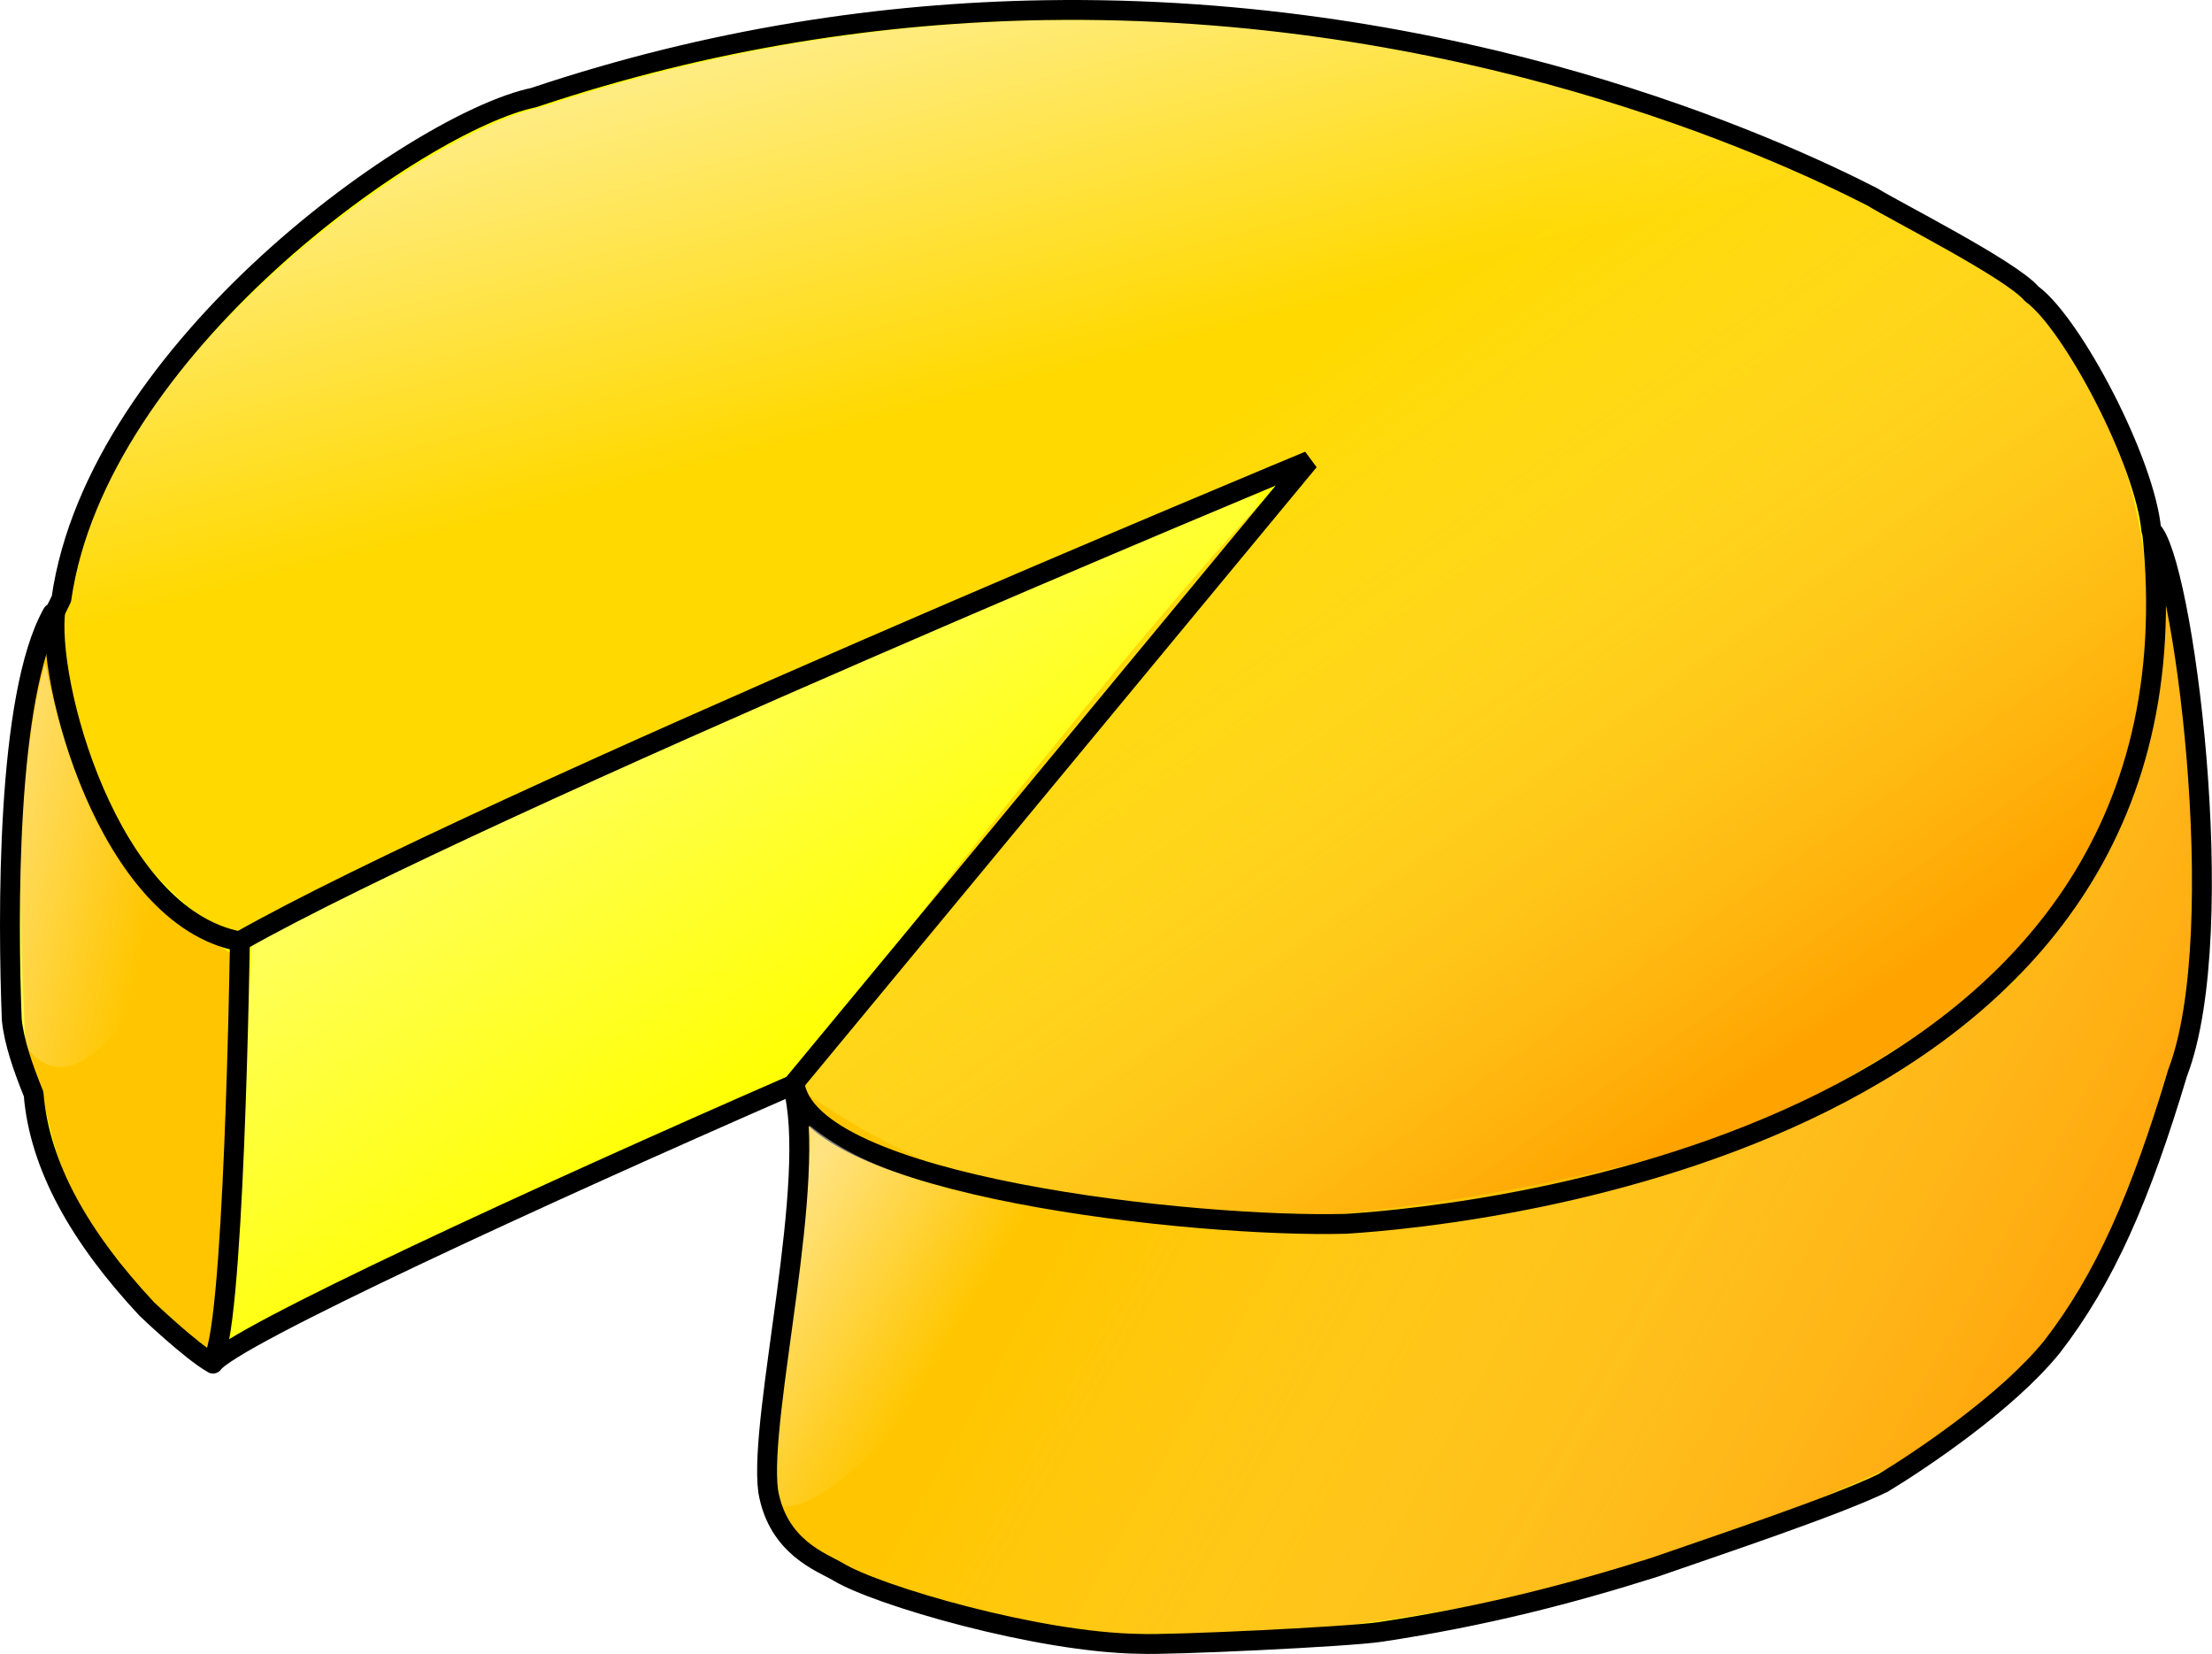
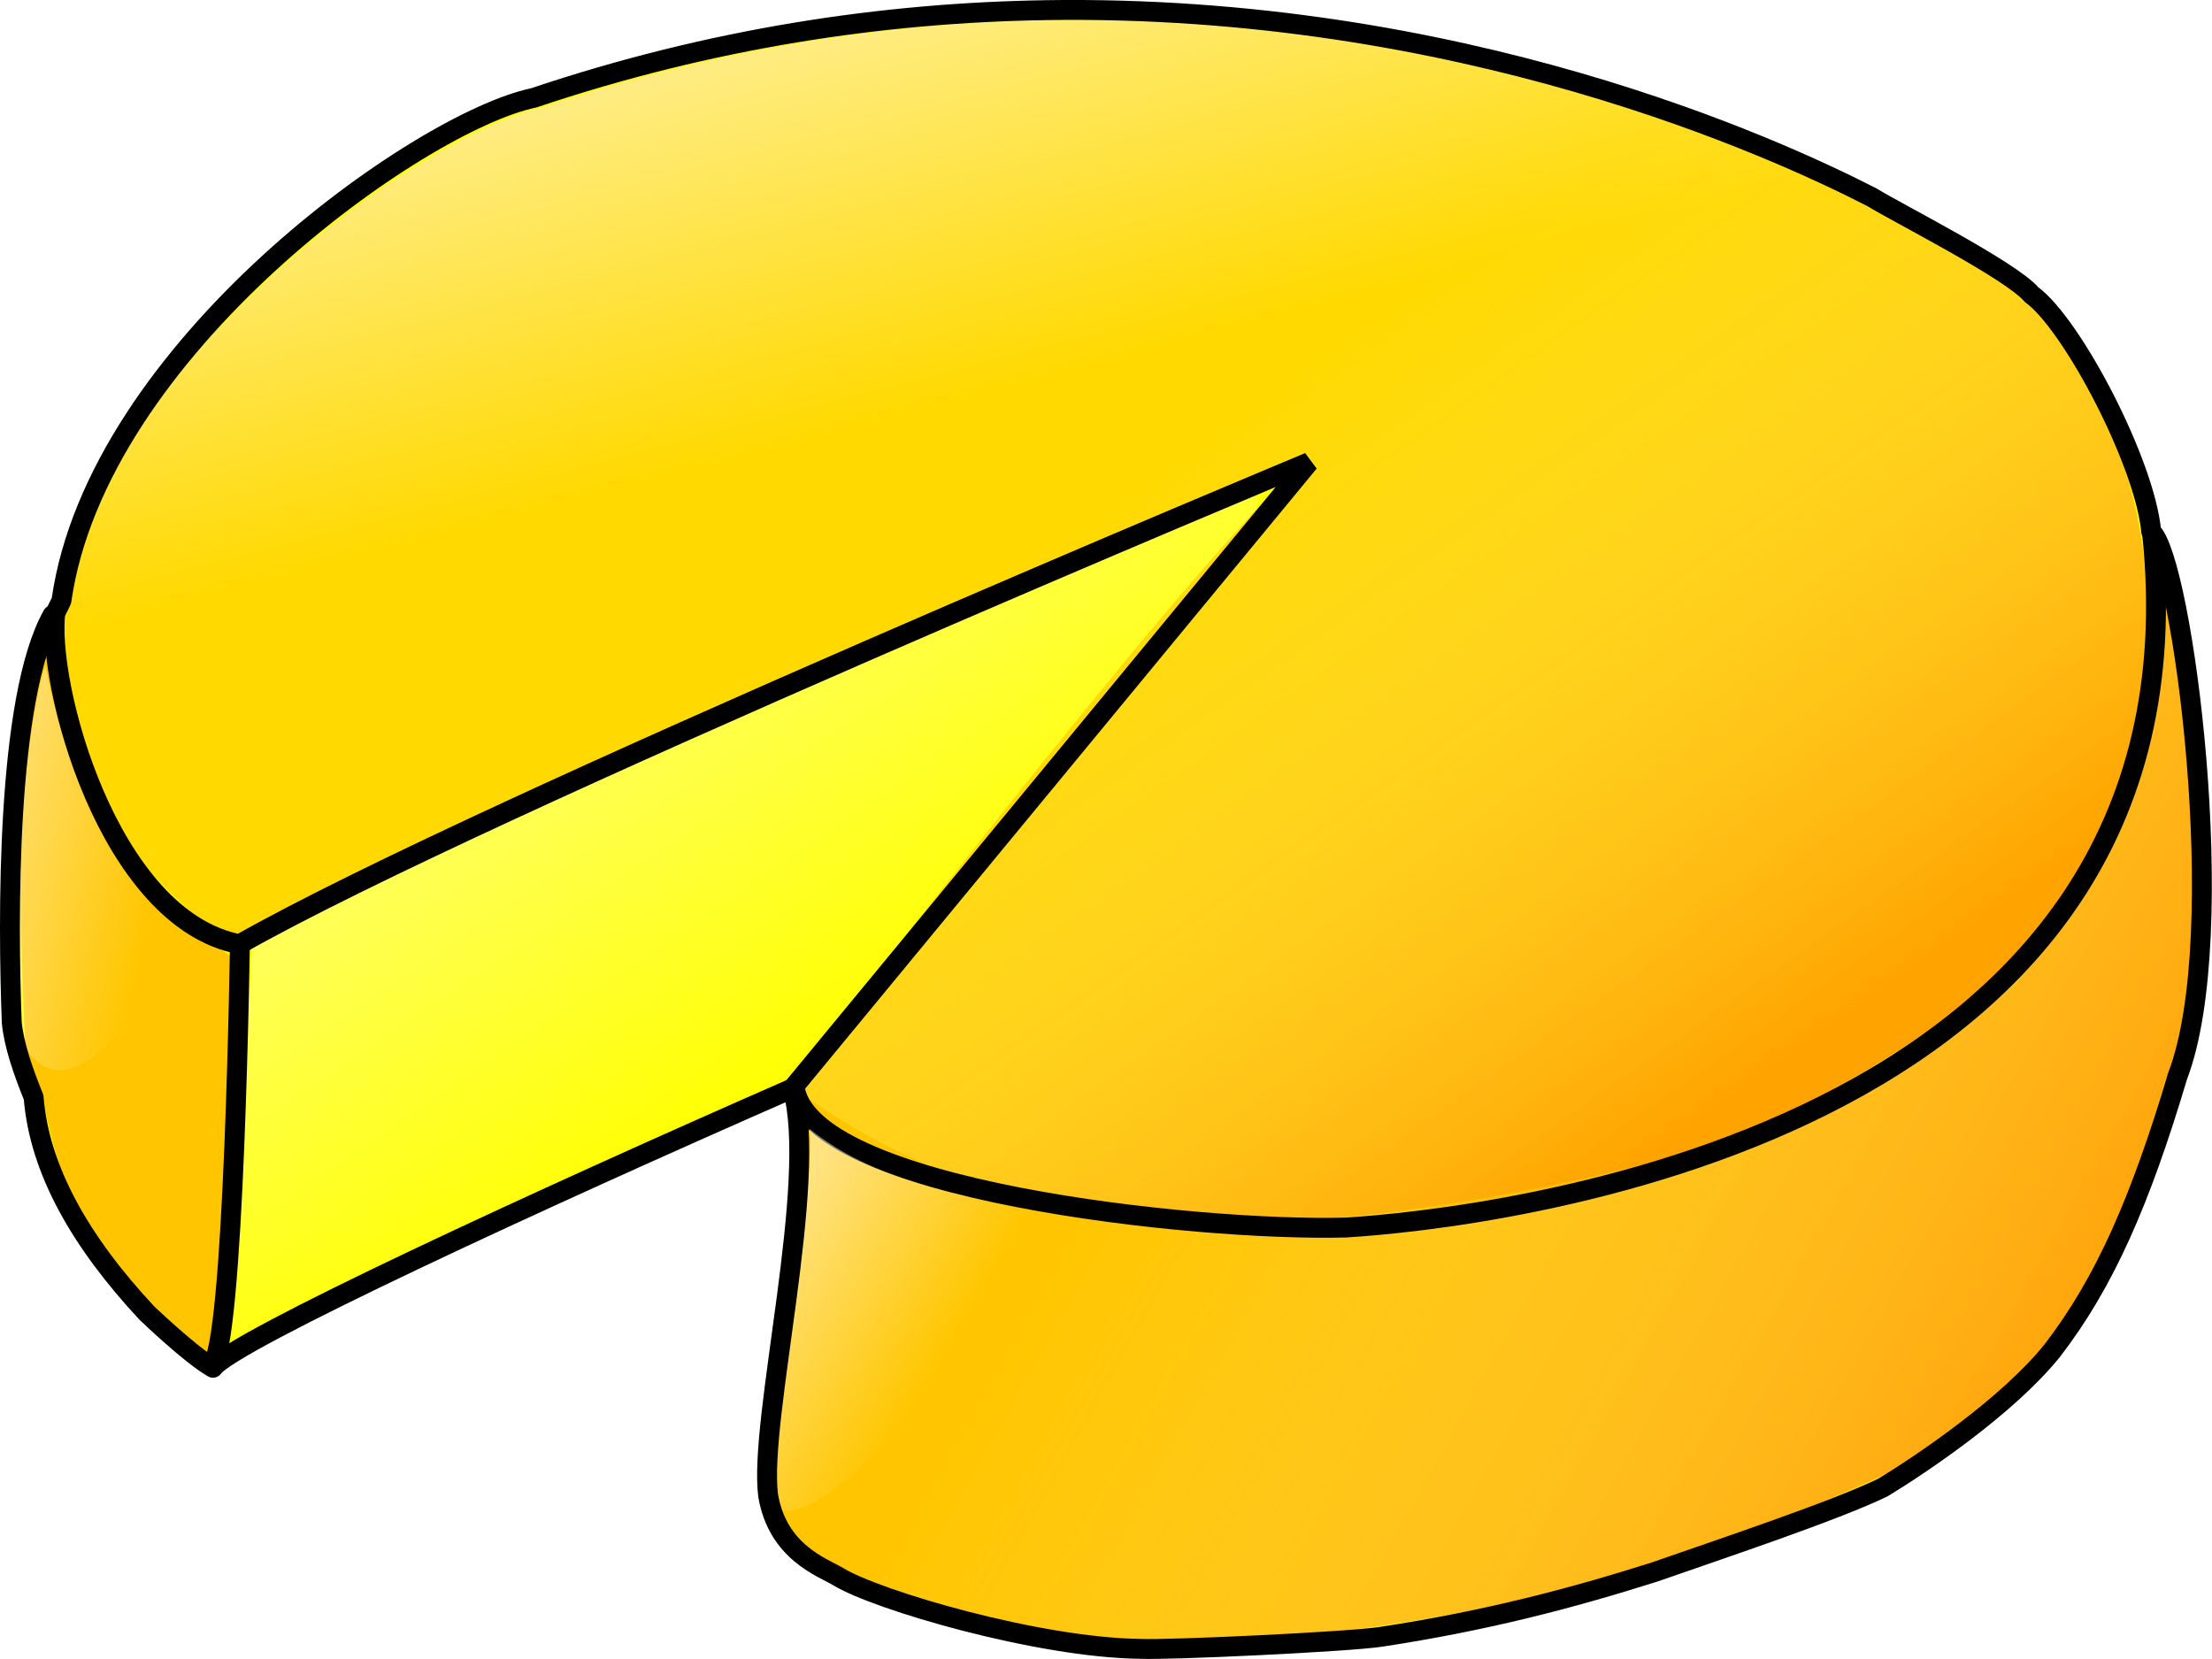
- <svg xmlns="http://www.w3.org/2000/svg" xmlns:xlink="http://www.w3.org/1999/xlink" id="svg1" viewBox="0 0 139.187 104.054" version="1.1" width="139.187" height="104.054">
-   <defs id="defs3">
+ <svg xmlns="http://www.w3.org/2000/svg" xmlns:xlink="http://www.w3.org/1999/xlink" width="160" height="120" viewBox="0 0 160 120" id="svg2" version="1.1">
+   <defs id="defs4">
+     <linearGradient id="linearGradient1580" y2="94.506" xlink:href="#linearGradient1577" gradientUnits="userSpaceOnUse" x2="58.388" gradientTransform="matrix(1.266993,0,0,1.04636,-13.5323,910.5802)" y1="65.076" x1="34.276" />
+     <linearGradient id="linearGradient1577">
+       <stop id="stop1578" style="stop-color:#ffffff;stop-opacity:.502" offset="0" />
+       <stop id="stop1579" style="stop-color:#ffffff;stop-opacity:0" offset="1" />
+     </linearGradient>
+     <linearGradient id="linearGradient1583" y2="51.273" xlink:href="#linearGradient1577" gradientUnits="userSpaceOnUse" x2="72.248" gradientTransform="matrix(1.516322,0,0,0.8742575,-13.5323,910.5802)" y1="24.069" x1="59.954" />
+     <linearGradient id="linearGradient1595" y2="63.92" xlink:href="#linearGradient1590" gradientUnits="userSpaceOnUse" x2="65.23" gradientTransform="matrix(1.480687,0,0,0.8953277,-13.5323,910.5802)" y1="99.251" x1="106.48" />
    <linearGradient id="linearGradient1590">
      <stop id="stop1591" style="stop-color:#ff5c00;stop-opacity:.427" offset="0" />
      <stop id="stop1592" style="stop-color:#ffffff;stop-opacity:0" offset="1" />
    </linearGradient>
-     <linearGradient id="linearGradient1577">
-       <stop id="stop1578" style="stop-color:#ffffff;stop-opacity:.502" offset="0" />
-       <stop id="stop1579" style="stop-color:#ffffff;stop-opacity:0" offset="1" />
-     </linearGradient>
-     <linearGradient id="linearGradient1580" y2="94.506" xlink:href="#linearGradient1577" gradientUnits="userSpaceOnUse" x2="58.388" gradientTransform="matrix(1.1022,0,0,0.9073,-11.77323,-19.75326)" y1="65.076" x1="34.276" />
-     <linearGradient id="linearGradient1583" y2="51.273" xlink:href="#linearGradient1577" gradientUnits="userSpaceOnUse" x2="72.248" gradientTransform="matrix(1.3191,0,0,0.75807,-11.77323,-19.75326)" y1="24.069" x1="59.954" />
-     <linearGradient id="linearGradient1585" y2="86.34" xlink:href="#linearGradient1577" gradientUnits="userSpaceOnUse" x2="86.158" gradientTransform="matrix(0.83455,0,0,1.1982,-11.77323,-19.75326)" y1="77.42" x1="75.866" />
-     <linearGradient id="linearGradient1587" y2="49.898" xlink:href="#linearGradient1577" gradientUnits="userSpaceOnUse" x2="32.846" gradientTransform="matrix(0.63314,0,0,1.5794,-11.77323,-19.75326)" y1="41.249" x1="17.386" />
-     <linearGradient id="linearGradient1595" y2="63.92" xlink:href="#linearGradient1590" gradientUnits="userSpaceOnUse" x2="65.23" gradientTransform="matrix(1.2881,0,0,0.77634,-11.77323,-19.75326)" y1="99.251" x1="106.48" />
-     <linearGradient id="linearGradient1597" y2="100.47" xlink:href="#linearGradient1590" gradientUnits="userSpaceOnUse" x2="72.964" gradientTransform="matrix(1.1674,0,0,0.8566,-11.77323,-19.75326)" y1="123.48" x1="128.81" />
+     <linearGradient id="linearGradient1597" y2="100.47" xlink:href="#linearGradient1590" gradientUnits="userSpaceOnUse" x2="72.964" gradientTransform="matrix(1.341941,0,0,0.9878889,-13.5323,910.5802)" y1="123.48" x1="128.81" />
+     <linearGradient id="linearGradient1585" y2="86.34" xlink:href="#linearGradient1577" gradientUnits="userSpaceOnUse" x2="86.158" gradientTransform="matrix(0.9593259,0,0,1.381845,-13.5323,910.5802)" y1="77.42" x1="75.866" />
+     <linearGradient id="linearGradient1587" y2="49.898" xlink:href="#linearGradient1577" gradientUnits="userSpaceOnUse" x2="32.846" gradientTransform="matrix(0.7278025,0,0,1.821471,-13.5323,910.5802)" y1="41.249" x1="17.386" />
  </defs>
-   <path d="m 65.796,0.727 c -10.137,0.16 -20.99,1.745 -32.158,5.49 -7.596,1.582 -29.971,17.339 -30.153,34.091 -0.059,-0.589 -0.207,-1.133 -0.219,-1.745 -2.939,5.202 -2.722,19.36 -2.479,25.664 0.137,1.396 0.711,3.023 1.386,4.682 0.362,4.555 2.548,9.159 7.109,13.538 0.013,0.01 0.024,0.03 0.037,0.04 1.218,1.52 2.539,2.87 3.938,3.66 1.151,-1.65 20.91,-10.938 36.715,-17.834 0.138,0.203 0.285,0.402 0.438,0.596 0.782,8.349 -2.659,20.188 -2.042,24.978 -0.072,0.1 -0.297,0.38 -0.365,0.47 2.248,4.26 7.477,6.7 14.22,7.88 8.303,2.07 17.414,1.58 24.683,0.51 8.241,-1.25 14.701,-3.03 21.071,-5.24 3.99,-1.25 7.51,-2.65 10.54,-4.13 0.68,-0.3 1.24,-0.44 1.93,-0.76 0.98,-0.6 1.63,-1.26 2.48,-1.87 0.55,-0.38 1.4,-0.73 1.86,-1.11 0.35,-0.29 0.59,-0.67 0.91,-0.98 1.03,-0.92 1.89,-1.97 2.74,-2.98 0.23,-0.3 0.51,-0.54 0.73,-0.85 3.33,-4.3 5.58,-9.49 7.91,-17.237 2.86,-5.173 3.1,-17.881 -1.39,-33.581 0.02,0.438 -0.05,0.765 -0.03,1.192 -0.85,-6.347 -3.43,-12.363 -7.77,-16.641 -7.62,-5.918 -31.68,-18.313 -62.091,-17.833 z m 15.969,27.366 c -0.146,0.131 -0.462,0.49 -0.62,0.639 -0.213,-0.029 -0.405,-0.057 -0.619,-0.085 0.263,-0.119 0.995,-0.442 1.239,-0.554 z" style="fill:#ffff00;fill-rule:evenodd" id="path1559" />
-   <path d="m 14.615,84.247 c 0,0 1.076,-22.974 1.256,-24.769 0.179,-1.795 60.845,-27.82 63.178,-28.358 1.167,-0.27 -7.538,16.826 -8.929,24.365 -16.109,11.846 -53.082,26.162 -55.505,28.762 z" style="fill:url(#linearGradient1580);fill-rule:evenodd" id="path1576" />
-   <path d="m 14.874,59.467 c -29.697,-21.507 8.798,-50.573 19.227,-52.744 44.671,-14.981 84.056,4.633 94.216,12.523 8.48,9.481 11.07,33.013 -1.78,44.112 -13.63,11.142 -67.989,21.399 -76.8,4.728 5.874,-7.744 25.631,-33.194 32.488,-39.327 -13.997,6.364 -58.31,24.784 -67.351,30.708 z" style="fill:#ffd900;fill-rule:evenodd" id="path908" />
-   <path d="m 14.875,59.471 c -29.696,-21.507 8.798,-50.573 19.227,-52.744 44.67,-14.982 84.055,4.632 94.215,12.523 8.47,9.481 11.07,33.012 -1.78,44.111 -13.63,11.142 -67.989,21.406 -76.8,4.729 5.875,-7.744 25.631,-33.194 32.488,-39.328 -13.997,6.364 -58.308,24.784 -67.35,30.709 z" style="fill:url(#linearGradient1583);fill-rule:evenodd" id="path1582" />
-   <path d="m 14.902,59.299 c -29.696,-21.507 8.798,-50.573 19.227,-52.744 44.67,-14.982 84.048,4.632 94.218,12.523 9.1,10.106 9.82,31.762 -3.03,42.861 -28.63,20.828 -65.804,24.838 -75.24,6.604 5.875,-7.744 25.318,-33.819 32.175,-39.952 -13.997,6.363 -58.308,24.783 -67.35,30.708 z" style="fill:url(#linearGradient1595);fill-rule:evenodd" id="path1588" />
-   <path d="m 50.723,68.791 c 1.099,9.532 -3.771,24.086 -1.508,27.076 10.194,9.26 26.728,7.73 38.289,6.01 13.463,-2.03 21.283,-4.91 32.863,-10.21 9.56,-5.91 12.05,-11.09 15.93,-24.03 2.87,-5.172 4.2,-15.036 -0.29,-30.736 -1.9,13.686 -3.97,15.92 -9.13,24.279 -9.7,7.901 -25.75,14.25 -38.682,15.427 -12.133,0.593 -25.077,0.899 -37.472,-7.816 z" style="fill:#ffc600;fill-rule:evenodd" id="path1550" />
-   <path d="m 14.355,64.364 c 0.011,4.952 0.886,6.729 0.026,11.602 -0.548,3.242 0.027,5.681 -1.206,9.011 -2.826,-1.6 -3.69,-2.68 -5.716,-5.697 -4.804,-5.43 -3.642,-8.193 -5.852,-13.247 -0.242,-6.304 -1.182,-20.464 1.758,-25.665 0.235,12.762 11.046,19.543 11.282,19.674 z" style="fill:#ffc600;fill-rule:evenodd" id="path1551" />
-   <path d="m 50.734,69.315 c 1.099,9.532 -3.771,24.082 -1.508,27.072 10.194,9.26 26.728,7.73 38.29,6.02 13.461,-2.03 21.281,-4.92 32.871,-10.21 9.55,-5.92 12.04,-11.1 15.92,-24.035 2.87,-5.173 4.2,-15.037 -0.29,-30.737 -1.9,13.686 -3.97,15.92 -9.13,24.28 -9.7,7.9 -25.74,14.249 -38.68,15.426 -12.134,0.594 -25.078,0.899 -37.473,-7.816 z" style="fill:url(#linearGradient1597);fill-rule:evenodd" id="path1596" />
-   <path d="m 3.502,38.278 c -0.672,4.442 3.293,19.378 11.575,20.945 15.221,-8.622 67.289,-30.228 67.289,-30.228 l -32.37,39.113 c 0.672,6.532 25.295,9.145 34.696,8.884 8.505,-0.523 54.755,-5.405 50.725,-43.555" style="fill:none;stroke:#000000;stroke-width:1.25" id="path1574" />
-   <path d="m 15.1,58.904 c 0,0 -0.363,26.103 -1.818,26.743" style="fill:none;stroke:#000000;stroke-width:1.25" id="path1575" />
-   <path d="m 50.938,70.803 c 0.385,3.847 -2.693,19.814 -2.308,23.664 3.655,3.07 20.198,-18.855 15.966,-18.47 -4.232,-1.155 -9.618,-1.924 -13.658,-5.194 z" style="fill:url(#linearGradient1585);fill-rule:evenodd" id="path1584" />
-   <path d="m 2.847,41.755 c -1.154,3.463 -2.309,14.236 -1.347,23.854 3.463,5.386 9.041,-5.194 9.811,-6.925 -0.962,-1.732 -5.771,-3.848 -8.464,-16.929 z" style="fill:url(#linearGradient1587);fill-rule:evenodd" id="path1586" />
-   <path d="m 65.74,0.639 c -10.137,0.16 -20.988,1.754 -32.156,5.5 -7.205,1.5 -27.471,15.772 -29.719,31.531 0,0 -0.554,1.214 -0.56,0.909 -2.939,5.201 -2.807,19.255 -2.565,25.56 0.137,1.395 0.701,3.028 1.375,4.687 0.363,4.555 2.949,9.06 7.125,13.531 0.013,0.01 2.763,2.64 4.162,3.43 1.149,-1.65 20.669,-10.63 36.463,-17.523 1.675,5.841 -2.144,20.763 -1.531,25.533 0.602,3.55 3.389,4.49 4.406,5.09 2.441,1.49 12.592,4.45 18.969,4.53 1.803,0.09 13.097,-0.44 15.156,-0.75 6.622,-1 12.022,-2.42 17.222,-4.06 4.02,-1.4 11.37,-3.84 14.4,-5.31 2.41,-1.46 7.81,-5.08 10.63,-8.56 3.34,-4.31 5.58,-9.476 7.9,-17.223 3.44,-8.924 0.3,-32.579 -1.65,-34.157 -0.39,-4.328 -4.99,-13.039 -7.53,-14.875 -1.29,-1.526 -8.63,-5.219 -10.02,-6.093 -6.22,-3.185 -25.97,-12.162 -52.077,-11.75 z" style="fill:none;stroke:#000000;stroke-width:1.25;stroke-linejoin:round" id="path1598" />
+   <g id="layer1" transform="translate(0,-933.3622)">
+     <path d="m 75.634,934.199 c -11.653,0.185 -24.128,2.012 -36.966,6.331 -8.732,1.824 -34.452,19.997 -34.661,39.316 -0.068,-0.679 -0.238,-1.307 -0.252,-2.012 -3.378,5.999 -3.129,22.327 -2.85,29.597 0.157,1.61 0.817,3.486 1.593,5.4 0.416,5.253 2.929,10.563 8.172,15.613 0.015,0.012 0.028,0.035 0.043,0.046 1.4,1.753 2.919,3.31 4.527,4.221 1.323,-1.903 24.036,-12.614 42.204,-20.567 0.159,0.234 0.328,0.464 0.503,0.687 0.899,9.629 -3.057,23.282 -2.347,28.806 -0.083,0.115 -0.341,0.438 -0.42,0.542 2.584,4.913 8.595,7.727 16.346,9.088 9.544,2.387 20.018,1.822 28.373,0.588 9.473,-1.442 16.899,-3.494 24.221,-6.043 4.587,-1.442 8.633,-3.056 12.116,-4.763 0.782,-0.346 1.425,-0.507 2.219,-0.876 1.127,-0.692 1.874,-1.453 2.851,-2.157 0.632,-0.438 1.609,-0.842 2.138,-1.28 0.402,-0.334 0.678,-0.773 1.046,-1.13 1.184,-1.061 2.173,-2.272 3.15,-3.437 0.264,-0.346 0.586,-0.623 0.839,-0.98 3.828,-4.959 6.414,-10.944 9.093,-19.879 3.288,-5.966 3.563,-20.622 -1.598,-38.728 0.023,0.505 -0.058,0.882 -0.035,1.375 -0.977,-7.32 -3.943,-14.258 -8.932,-19.192 -8.759,-6.825 -36.417,-21.12 -71.374,-20.566 z m 18.357,31.56 c -0.168,0.151 -0.531,0.565 -0.713,0.737 -0.245,-0.033 -0.466,-0.066 -0.712,-0.098 0.302,-0.137 1.144,-0.51 1.424,-0.639 z" style="fill:#ffff00;fill-rule:evenodd;stroke-width:1.151" id="path1559" />
+     <path d="m 16.801,1030.52 c 0,0 1.237,-26.495 1.444,-28.565 0.206,-2.07 69.942,-32.084 72.624,-32.704 1.341,-0.311 -8.665,19.405 -10.264,28.099 -18.517,13.662 -61.018,30.172 -63.804,33.17 z" style="fill:url(#linearGradient1580);fill-rule:evenodd;stroke-width:1.151" id="path1576" />
+     <path d="m 17.099,1001.942 c -34.137,-24.803 10.113,-58.324 22.102,-60.828 51.35,-17.277 96.623,5.343 108.302,14.442 9.748,10.934 12.725,38.073 -2.046,50.873 -15.668,12.85 -78.154,24.679 -88.283,5.453 6.752,-8.931 29.463,-38.282 37.345,-45.355 -16.09,7.339 -67.028,28.583 -77.421,35.415 z" style="fill:#ffd900;fill-rule:evenodd;stroke-width:1.151" id="path908" />
+     <path d="m 17.1,1001.947 c -34.136,-24.803 10.113,-58.324 22.102,-60.828 51.349,-17.278 96.622,5.342 108.301,14.442 9.736,10.934 12.725,38.072 -2.046,50.872 -15.668,12.85 -78.154,24.687 -88.283,5.454 6.753,-8.931 29.463,-38.282 37.345,-45.356 -16.09,7.339 -67.026,28.583 -77.42,35.416 z" style="fill:url(#linearGradient1583);fill-rule:evenodd;stroke-width:1.151" id="path1582" />
+     <path d="m 17.131,1001.748 c -34.136,-24.803 10.113,-58.324 22.102,-60.828 51.349,-17.278 96.614,5.342 108.305,14.442 10.461,11.655 11.288,36.63 -3.483,49.43 -32.911,24.02 -75.643,28.645 -86.489,7.616 6.753,-8.931 29.103,-39.002 36.986,-46.075 -16.09,7.338 -67.026,28.581 -77.42,35.415 z" style="fill:url(#linearGradient1595);fill-rule:evenodd;stroke-width:1.151" id="path1588" />
+     <path d="m 58.308,1012.695 c 1.263,10.993 -4.335,27.778 -1.733,31.226 11.718,10.679 30.724,8.915 44.014,6.931 15.476,-2.341 24.465,-5.663 37.776,-11.775 10.989,-6.816 13.852,-12.79 18.312,-27.713 3.299,-5.965 4.828,-17.341 -0.333,-35.447 -2.184,15.784 -4.564,18.36 -10.495,28 -11.15,9.112 -29.6,16.434 -44.465,17.791 -13.947,0.684 -28.826,1.037 -43.075,-9.014 z" style="fill:#ffc600;fill-rule:evenodd;stroke-width:1.151" id="path1550" />
+     <path d="m 16.502,1007.59 c 0.013,5.711 1.018,7.76 0.03,13.38 -0.63,3.739 0.031,6.552 -1.386,10.392 -3.249,-1.845 -4.242,-3.091 -6.571,-6.57 -5.522,-6.262 -4.187,-9.449 -6.727,-15.277 -0.278,-7.27 -1.359,-23.6 2.021,-29.599 0.27,14.718 12.698,22.538 12.969,22.689 z" style="fill:#ffc600;fill-rule:evenodd;stroke-width:1.151" id="path1551" />
+     <path d="m 58.32,1013.299 c 1.263,10.993 -4.335,27.773 -1.733,31.221 11.718,10.679 30.724,8.915 44.015,6.943 15.474,-2.341 24.463,-5.674 37.786,-11.775 10.978,-6.827 13.84,-12.801 18.3,-27.719 3.299,-5.966 4.828,-17.342 -0.333,-35.448 -2.184,15.784 -4.564,18.36 -10.495,28.001 -11.15,9.111 -29.588,16.433 -44.463,17.79 -13.948,0.685 -28.827,1.037 -43.076,-9.014 z" style="fill:url(#linearGradient1597);fill-rule:evenodd;stroke-width:1.151" id="path1596" />
+     <path d="m 4.027,977.505 c -0.772,5.123 3.785,22.348 13.306,24.155 17.497,-9.943 77.35,-34.861 77.35,-34.861 l -37.21,45.108 c 0.772,7.533 29.077,10.547 39.883,10.246 9.777,-0.603 62.942,-6.233 58.309,-50.231" style="fill:none;stroke:#000000;stroke-width:1.439" id="path1574" />
+     <path d="m 17.359,1001.293 c 0,0 -0.417,30.104 -2.09,30.842" style="fill:none;stroke:#000000;stroke-width:1.439" id="path1575" />
+     <path d="m 58.555,1015.015 c 0.443,4.437 -3.096,22.851 -2.653,27.291 4.201,3.541 23.218,-21.745 18.353,-21.301 -4.865,-1.332 -11.056,-2.219 -15.7,-5.99 z" style="fill:url(#linearGradient1585);fill-rule:evenodd;stroke-width:1.151" id="path1584" />
+     <path d="m 3.274,981.515 c -1.327,3.994 -2.654,16.418 -1.548,27.51 3.981,6.211 10.393,-5.99 11.278,-7.986 -1.106,-1.997 -6.634,-4.438 -9.729,-19.524 z" style="fill:url(#linearGradient1587);fill-rule:evenodd;stroke-width:1.151" id="path1586" />
+     <path d="m 75.57,934.098 c -11.653,0.185 -24.126,2.023 -36.964,6.343 -8.282,1.73 -31.578,18.189 -34.162,36.364 0,0 -0.637,1.4 -0.644,1.048 -3.378,5.998 -3.227,22.206 -2.949,29.477 0.157,1.609 0.806,3.492 1.581,5.405 0.417,5.253 3.39,10.449 8.19,15.605 0.015,0.011 3.176,3.045 4.784,3.956 1.321,-1.903 23.759,-12.259 41.915,-20.209 1.925,6.736 -2.465,23.945 -1.76,29.446 0.692,4.094 3.896,5.178 5.065,5.87 2.806,1.718 14.475,5.132 21.805,5.224 2.073,0.104 15.055,-0.507 17.422,-0.865 7.612,-1.153 13.819,-2.791 19.797,-4.682 4.621,-1.615 13.07,-4.429 16.553,-6.124 2.77,-1.684 8.978,-5.859 12.219,-9.872 3.839,-4.971 6.414,-10.928 9.081,-19.863 3.954,-10.292 0.345,-37.572 -1.897,-39.392 -0.448,-4.991 -5.736,-15.037 -8.656,-17.155 -1.483,-1.76 -9.92,-6.019 -11.518,-7.027 -7.15,-3.673 -29.853,-14.026 -59.863,-13.551 z" style="fill:none;stroke:#000000;stroke-width:1.439;stroke-linejoin:round" id="path1598" />
+   </g>
</svg>
